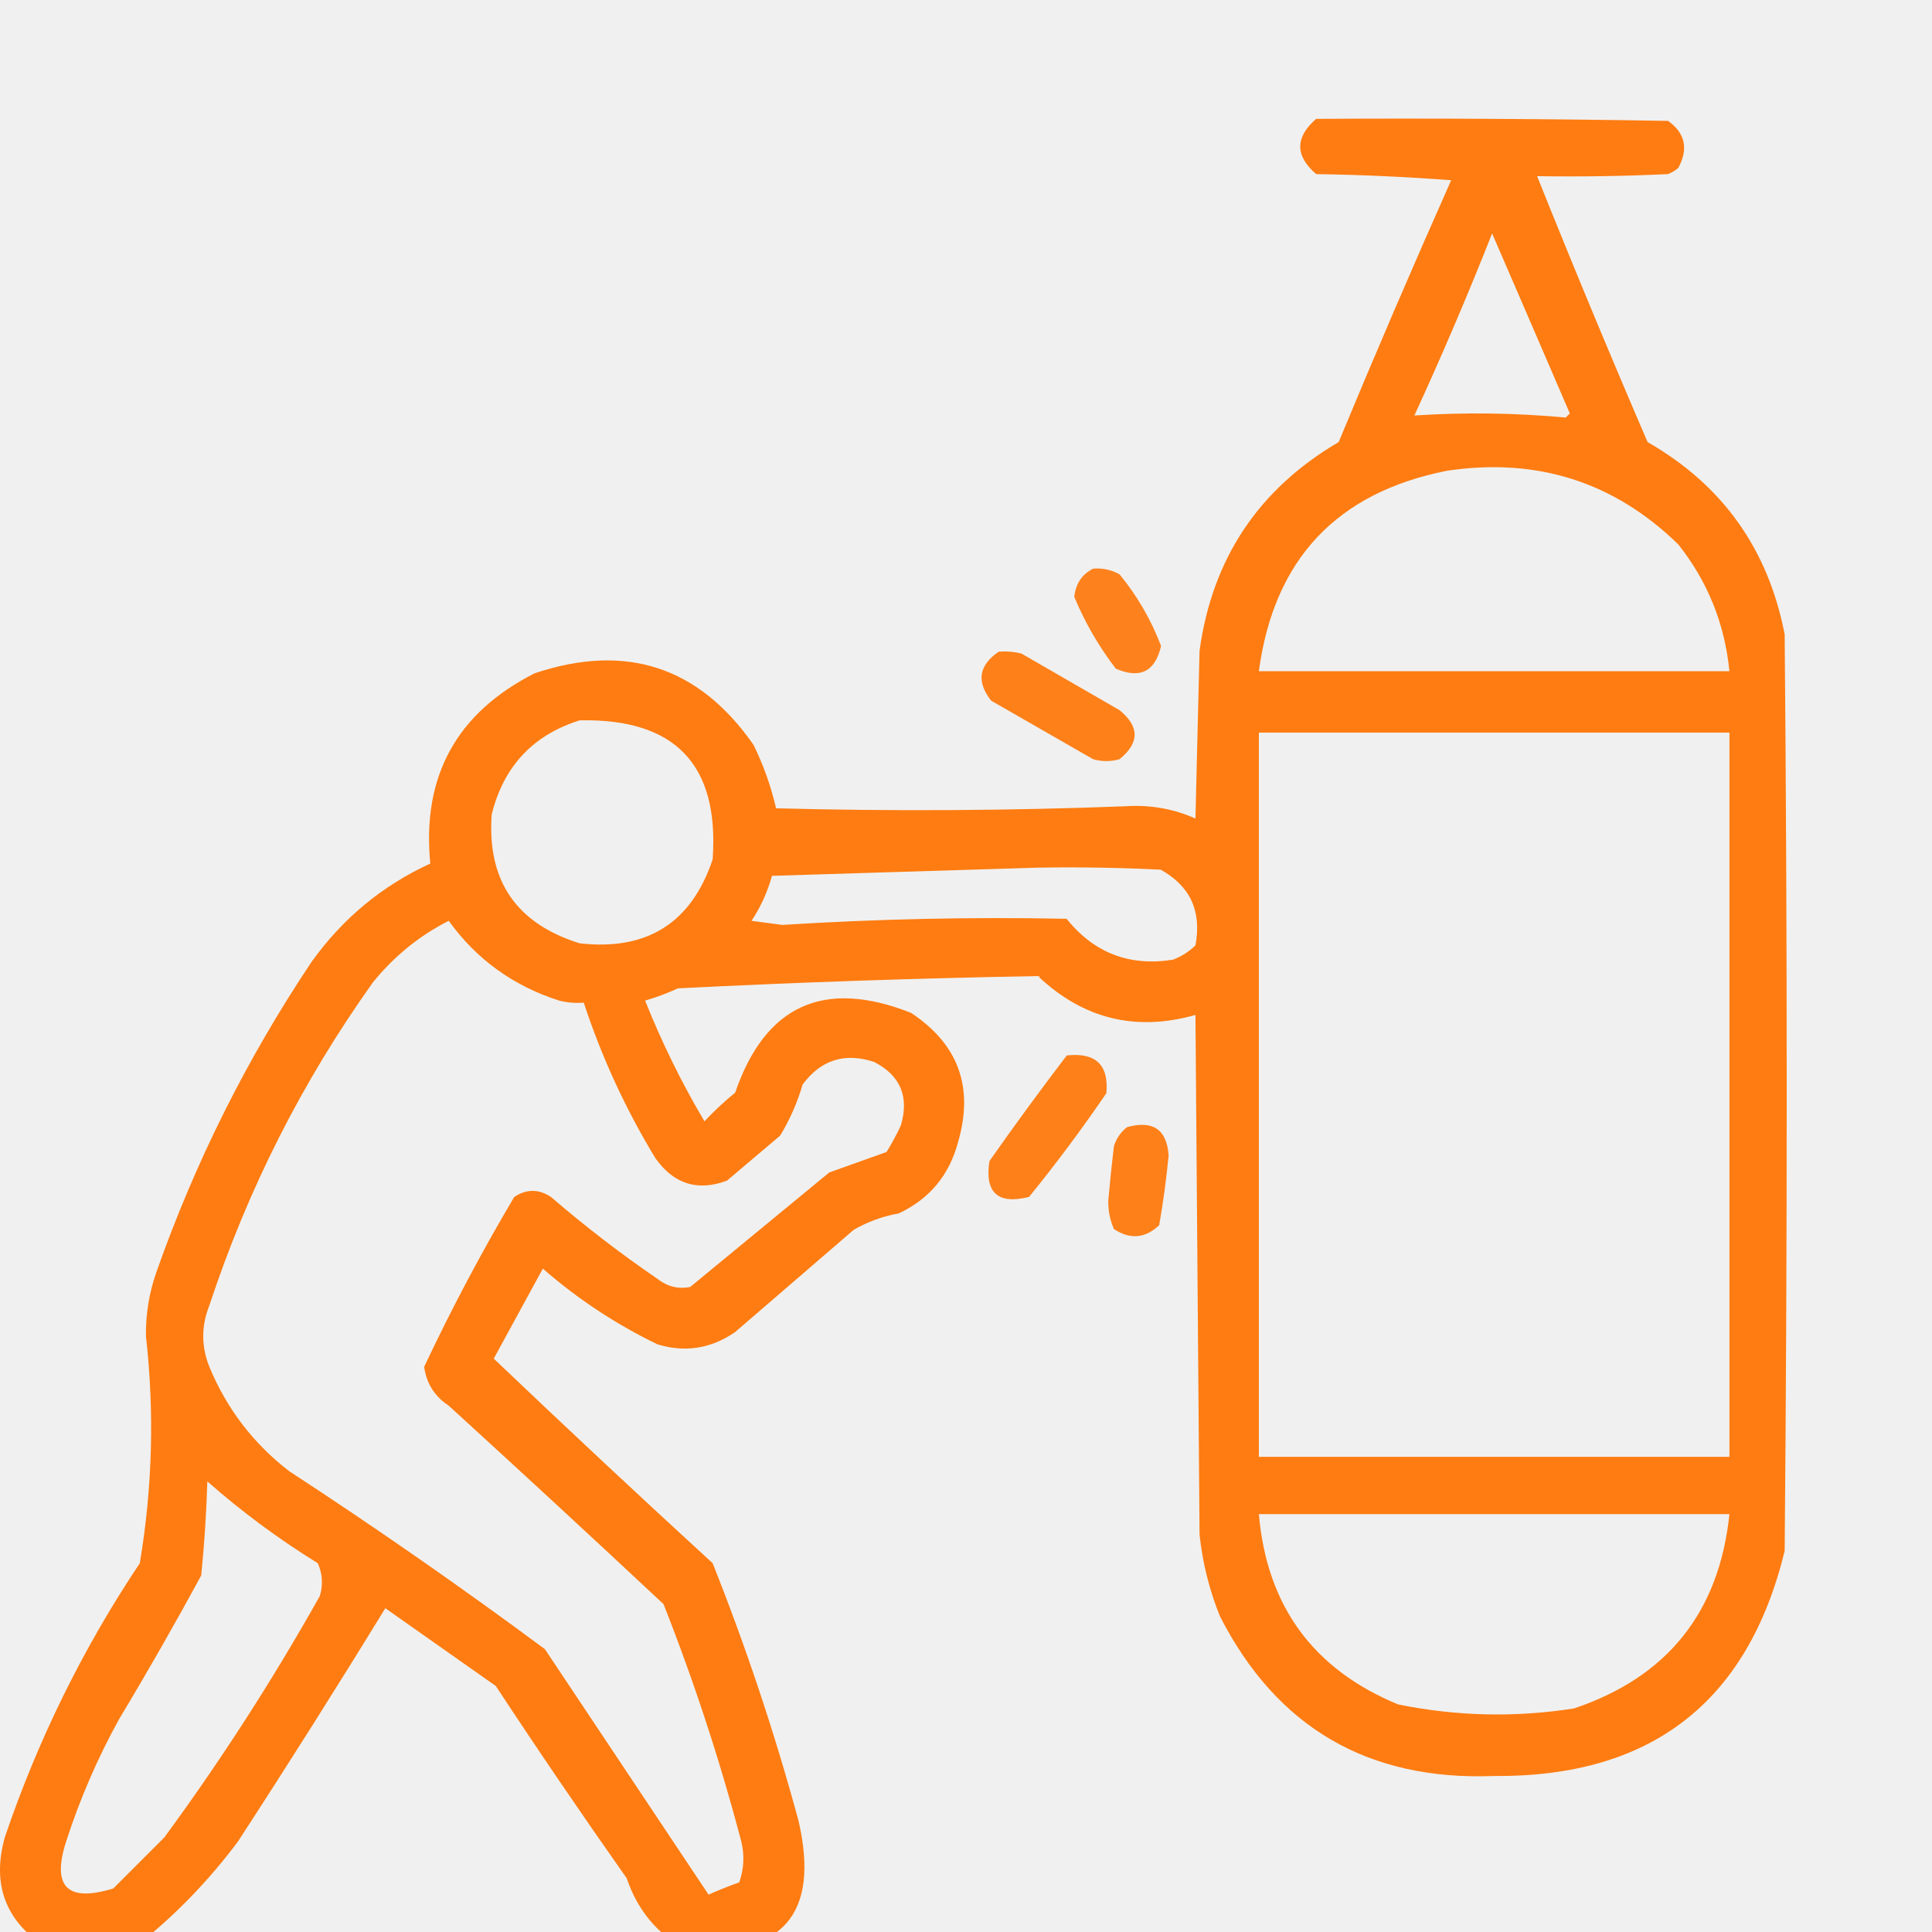
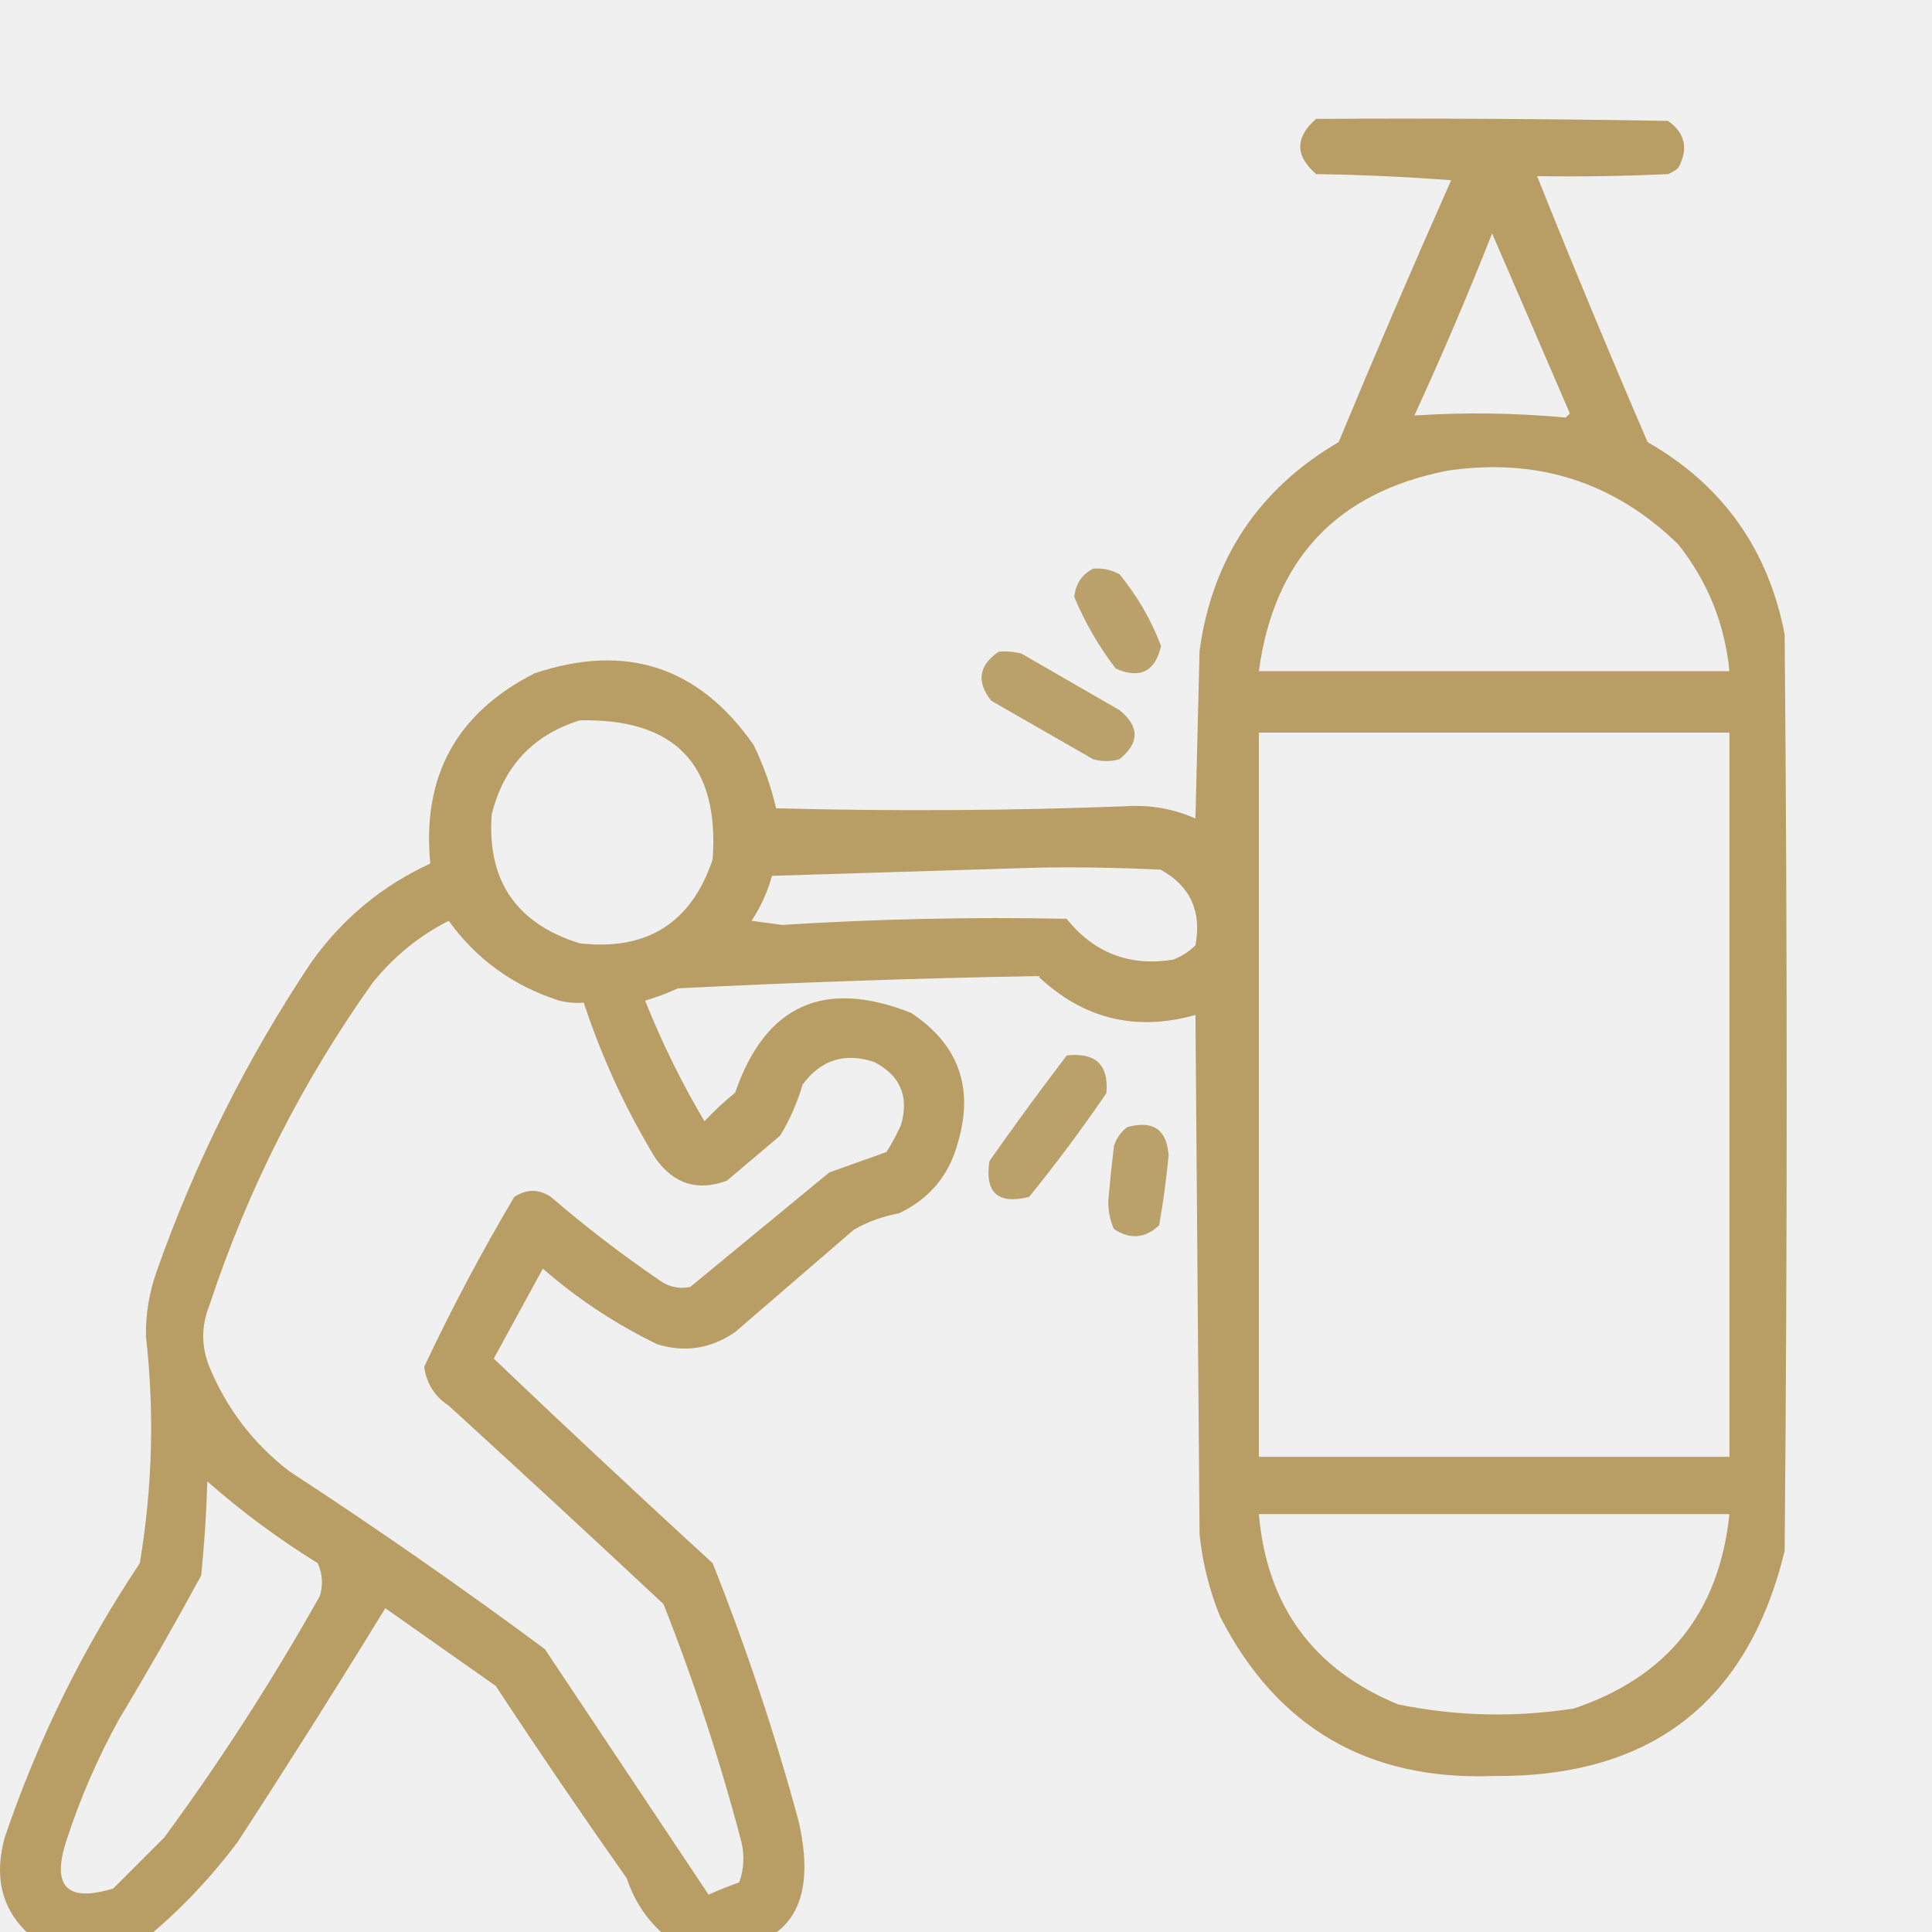
<svg xmlns="http://www.w3.org/2000/svg" width="80" height="80" viewBox="0 0 80 80" fill="none">
  <g clip-path="url(#clip0_641_58)">
-     <path opacity="0.926" fill-rule="evenodd" clip-rule="evenodd" d="M54.499 4.922C59.357 4.893 64.213 4.922 69.07 5.006C69.781 5.512 69.922 6.161 69.494 6.955C69.367 7.061 69.225 7.146 69.07 7.209C67.264 7.294 65.457 7.322 63.648 7.294C65.123 10.979 66.648 14.649 68.223 18.306C71.327 20.085 73.219 22.739 73.899 26.27C74.012 38.92 74.012 51.571 73.899 64.221C72.373 70.487 68.363 73.593 61.869 73.54C56.657 73.741 52.873 71.538 50.518 66.932C50.076 65.842 49.794 64.712 49.671 63.543C49.614 56.371 49.558 49.199 49.501 42.026C47.024 42.727 44.849 42.19 42.978 40.417C38.01 40.505 33.041 40.675 28.069 40.925C27.63 41.128 27.178 41.297 26.713 41.433C27.404 43.167 28.223 44.833 29.17 46.431C29.568 46.005 29.992 45.61 30.441 45.245C31.689 41.617 34.118 40.516 37.726 41.941C39.681 43.236 40.331 45.014 39.675 47.278C39.313 48.654 38.494 49.643 37.218 50.243C36.55 50.364 35.929 50.59 35.354 50.921C33.716 52.333 32.079 53.745 30.441 55.157C29.44 55.846 28.367 56.015 27.222 55.665C25.501 54.833 23.919 53.788 22.478 52.531C21.8 53.773 21.122 55.016 20.445 56.258C23.436 59.108 26.457 61.932 29.509 64.729C30.898 68.218 32.084 71.776 33.067 75.403C33.955 79.261 32.402 81.04 28.408 80.74C27.212 80.076 26.393 79.088 25.951 77.775C24.102 75.15 22.294 72.496 20.529 69.812C19.004 68.739 17.48 67.666 15.955 66.593C13.964 69.841 11.931 73.06 9.855 76.25C8.695 77.806 7.367 79.19 5.874 80.401C4.541 80.892 3.185 80.948 1.808 80.571C0.204 79.488 -0.333 77.992 0.198 76.081C1.568 72.043 3.431 68.259 5.789 64.729C6.313 61.6 6.398 58.466 6.043 55.326C6.031 54.425 6.173 53.55 6.467 52.7C8.077 48.124 10.223 43.832 12.905 39.824C14.193 38.026 15.831 36.671 17.818 35.757C17.464 32.146 18.904 29.52 22.139 27.879C25.92 26.614 28.942 27.602 31.203 30.844C31.616 31.688 31.927 32.564 32.135 33.47C36.965 33.597 41.794 33.569 46.621 33.385C47.629 33.319 48.589 33.488 49.501 33.894C49.558 31.578 49.614 29.263 49.671 26.947C50.195 23.13 52.115 20.25 55.431 18.306C56.938 14.672 58.491 11.058 60.09 7.463C58.229 7.322 56.366 7.237 54.499 7.209C53.621 6.45 53.621 5.688 54.499 4.922ZM61.785 9.666C62.854 12.133 63.927 14.618 65.004 17.12C64.947 17.177 64.891 17.233 64.834 17.29C62.739 17.096 60.65 17.068 58.566 17.205C59.709 14.72 60.782 12.207 61.785 9.666ZM59.921 19.492C63.643 18.936 66.834 19.952 69.494 22.542C70.713 24.081 71.419 25.832 71.612 27.794C65.117 27.794 58.622 27.794 52.127 27.794C52.749 23.163 55.347 20.396 59.921 19.492ZM24.003 29.828C27.955 29.742 29.791 31.662 29.509 35.588C28.626 38.219 26.791 39.377 24.003 39.061C21.377 38.243 20.163 36.464 20.36 33.724C20.854 31.734 22.069 30.435 24.003 29.828ZM52.127 30.336C58.622 30.336 65.117 30.336 71.612 30.336C71.612 40.332 71.612 50.328 71.612 60.324C65.117 60.324 58.622 60.324 52.127 60.324C52.127 50.328 52.127 40.332 52.127 30.336ZM42.978 35.927C44.674 35.899 46.368 35.927 48.061 36.011C49.287 36.692 49.768 37.737 49.501 39.146C49.234 39.407 48.923 39.605 48.569 39.739C46.772 40.026 45.304 39.461 44.164 38.045C40.236 37.966 36.311 38.051 32.389 38.299C31.966 38.242 31.542 38.186 31.119 38.129C31.498 37.557 31.78 36.936 31.966 36.266C35.664 36.153 39.335 36.04 42.978 35.927ZM18.581 38.129C19.729 39.723 21.253 40.824 23.155 41.433C23.49 41.517 23.828 41.545 24.172 41.518C24.916 43.777 25.904 45.923 27.137 47.956C27.899 49.031 28.887 49.341 30.102 48.888C30.836 48.267 31.57 47.646 32.304 47.024C32.703 46.366 33.014 45.66 33.236 44.906C33.996 43.882 34.984 43.571 36.201 43.975C37.287 44.538 37.654 45.413 37.303 46.601C37.127 46.981 36.929 47.348 36.709 47.702C35.919 47.984 35.128 48.267 34.338 48.549C32.417 50.13 30.497 51.712 28.577 53.293C28.082 53.387 27.631 53.274 27.222 52.954C25.692 51.907 24.224 50.777 22.817 49.566C22.308 49.227 21.8 49.227 21.292 49.566C19.939 51.849 18.696 54.192 17.564 56.597C17.657 57.284 17.996 57.821 18.581 58.206C21.562 60.926 24.527 63.665 27.476 66.424C28.743 69.636 29.816 72.912 30.695 76.25C30.834 76.823 30.806 77.388 30.61 77.945C30.177 78.098 29.753 78.268 29.34 78.453C27.081 75.064 24.821 71.676 22.562 68.287C19.107 65.726 15.577 63.27 11.973 60.917C10.488 59.771 9.387 58.331 8.669 56.597C8.331 55.75 8.331 54.903 8.669 54.056C10.261 49.235 12.52 44.774 15.447 40.671C16.331 39.585 17.376 38.738 18.581 38.129ZM8.585 61.341C10.011 62.597 11.536 63.726 13.159 64.729C13.354 65.171 13.383 65.623 13.244 66.085C11.298 69.553 9.152 72.886 6.806 76.081C6.1 76.787 5.394 77.493 4.688 78.199C2.784 78.78 2.135 78.131 2.739 76.25C3.309 74.486 4.043 72.792 4.942 71.168C6.114 69.219 7.244 67.242 8.331 65.238C8.462 63.941 8.547 62.642 8.585 61.341ZM52.127 62.696C58.622 62.696 65.117 62.696 71.612 62.696C71.189 66.761 69.043 69.444 65.173 70.744C62.733 71.124 60.304 71.068 57.888 70.575C54.375 69.122 52.455 66.496 52.127 62.696Z" fill="#FF7300" />
-     <path opacity="0.878" fill-rule="evenodd" clip-rule="evenodd" d="M45.266 23.547C45.654 23.515 46.019 23.593 46.359 23.781C47.095 24.68 47.668 25.67 48.078 26.75C47.832 27.811 47.207 28.123 46.203 27.688C45.503 26.777 44.93 25.788 44.484 24.719C44.538 24.174 44.798 23.783 45.266 23.547Z" fill="#FF7300" />
-     <path opacity="0.894" fill-rule="evenodd" clip-rule="evenodd" d="M41.357 26.984C41.673 26.959 41.986 26.985 42.294 27.062C43.648 27.843 45.002 28.625 46.357 29.406C47.19 30.083 47.19 30.76 46.357 31.437C45.992 31.541 45.627 31.541 45.263 31.437C43.857 30.63 42.45 29.823 41.044 29.015C40.422 28.226 40.526 27.549 41.357 26.984Z" fill="#FF7300" />
-     <path opacity="0.893" fill-rule="evenodd" clip-rule="evenodd" d="M44.173 43.703C45.37 43.572 45.917 44.093 45.813 45.266C44.806 46.742 43.738 48.175 42.61 49.563C41.317 49.884 40.77 49.389 40.97 48.078C42.011 46.595 43.079 45.137 44.173 43.703Z" fill="#FF7300" />
-     <path opacity="0.892" fill-rule="evenodd" clip-rule="evenodd" d="M46.672 46.672C47.741 46.376 48.314 46.767 48.391 47.844C48.297 48.812 48.166 49.776 48 50.734C47.416 51.283 46.791 51.335 46.125 50.891C45.963 50.52 45.885 50.13 45.891 49.719C45.958 48.962 46.036 48.207 46.125 47.453C46.234 47.127 46.416 46.867 46.672 46.672Z" fill="#FF7300" />
+     <path opacity="0.926" fill-rule="evenodd" clip-rule="evenodd" d="M54.499 4.922C59.357 4.893 64.213 4.922 69.07 5.006C69.781 5.512 69.922 6.161 69.494 6.955C69.367 7.061 69.225 7.146 69.07 7.209C67.264 7.294 65.457 7.322 63.648 7.294C65.123 10.979 66.648 14.649 68.223 18.306C71.327 20.085 73.219 22.739 73.899 26.27C74.012 38.92 74.012 51.571 73.899 64.221C72.373 70.487 68.363 73.593 61.869 73.54C56.657 73.741 52.873 71.538 50.518 66.932C50.076 65.842 49.794 64.712 49.671 63.543C49.614 56.371 49.558 49.199 49.501 42.026C47.024 42.727 44.849 42.19 42.978 40.417C38.01 40.505 33.041 40.675 28.069 40.925C27.63 41.128 27.178 41.297 26.713 41.433C27.404 43.167 28.223 44.833 29.17 46.431C29.568 46.005 29.992 45.61 30.441 45.245C31.689 41.617 34.118 40.516 37.726 41.941C39.681 43.236 40.331 45.014 39.675 47.278C39.313 48.654 38.494 49.643 37.218 50.243C36.55 50.364 35.929 50.59 35.354 50.921C33.716 52.333 32.079 53.745 30.441 55.157C29.44 55.846 28.367 56.015 27.222 55.665C25.501 54.833 23.919 53.788 22.478 52.531C21.8 53.773 21.122 55.016 20.445 56.258C23.436 59.108 26.457 61.932 29.509 64.729C30.898 68.218 32.084 71.776 33.067 75.403C33.955 79.261 32.402 81.04 28.408 80.74C27.212 80.076 26.393 79.088 25.951 77.775C24.102 75.15 22.294 72.496 20.529 69.812C19.004 68.739 17.48 67.666 15.955 66.593C13.964 69.841 11.931 73.06 9.855 76.25C8.695 77.806 7.367 79.19 5.874 80.401C4.541 80.892 3.185 80.948 1.808 80.571C0.204 79.488 -0.333 77.992 0.198 76.081C1.568 72.043 3.431 68.259 5.789 64.729C6.313 61.6 6.398 58.466 6.043 55.326C6.031 54.425 6.173 53.55 6.467 52.7C8.077 48.124 10.223 43.832 12.905 39.824C14.193 38.026 15.831 36.671 17.818 35.757C17.464 32.146 18.904 29.52 22.139 27.879C25.92 26.614 28.942 27.602 31.203 30.844C31.616 31.688 31.927 32.564 32.135 33.47C36.965 33.597 41.794 33.569 46.621 33.385C47.629 33.319 48.589 33.488 49.501 33.894C49.558 31.578 49.614 29.263 49.671 26.947C50.195 23.13 52.115 20.25 55.431 18.306C56.938 14.672 58.491 11.058 60.09 7.463C58.229 7.322 56.366 7.237 54.499 7.209C53.621 6.45 53.621 5.688 54.499 4.922ZM61.785 9.666C62.854 12.133 63.927 14.618 65.004 17.12C64.947 17.177 64.891 17.233 64.834 17.29C62.739 17.096 60.65 17.068 58.566 17.205C59.709 14.72 60.782 12.207 61.785 9.666ZM59.921 19.492C63.643 18.936 66.834 19.952 69.494 22.542C70.713 24.081 71.419 25.832 71.612 27.794C65.117 27.794 58.622 27.794 52.127 27.794C52.749 23.163 55.347 20.396 59.921 19.492ZM24.003 29.828C27.955 29.742 29.791 31.662 29.509 35.588C28.626 38.219 26.791 39.377 24.003 39.061C21.377 38.243 20.163 36.464 20.36 33.724C20.854 31.734 22.069 30.435 24.003 29.828ZM52.127 30.336C58.622 30.336 65.117 30.336 71.612 30.336C71.612 40.332 71.612 50.328 71.612 60.324C65.117 60.324 58.622 60.324 52.127 60.324C52.127 50.328 52.127 40.332 52.127 30.336ZM42.978 35.927C44.674 35.899 46.368 35.927 48.061 36.011C49.287 36.692 49.768 37.737 49.501 39.146C49.234 39.407 48.923 39.605 48.569 39.739C46.772 40.026 45.304 39.461 44.164 38.045C40.236 37.966 36.311 38.051 32.389 38.299C31.966 38.242 31.542 38.186 31.119 38.129C31.498 37.557 31.78 36.936 31.966 36.266C35.664 36.153 39.335 36.04 42.978 35.927ZM18.581 38.129C19.729 39.723 21.253 40.824 23.155 41.433C23.49 41.517 23.828 41.545 24.172 41.518C24.916 43.777 25.904 45.923 27.137 47.956C27.899 49.031 28.887 49.341 30.102 48.888C30.836 48.267 31.57 47.646 32.304 47.024C32.703 46.366 33.014 45.66 33.236 44.906C33.996 43.882 34.984 43.571 36.201 43.975C37.287 44.538 37.654 45.413 37.303 46.601C37.127 46.981 36.929 47.348 36.709 47.702C35.919 47.984 35.128 48.267 34.338 48.549C32.417 50.13 30.497 51.712 28.577 53.293C28.082 53.387 27.631 53.274 27.222 52.954C25.692 51.907 24.224 50.777 22.817 49.566C22.308 49.227 21.8 49.227 21.292 49.566C19.939 51.849 18.696 54.192 17.564 56.597C17.657 57.284 17.996 57.821 18.581 58.206C21.562 60.926 24.527 63.665 27.476 66.424C28.743 69.636 29.816 72.912 30.695 76.25C30.834 76.823 30.806 77.388 30.61 77.945C30.177 78.098 29.753 78.268 29.34 78.453C27.081 75.064 24.821 71.676 22.562 68.287C19.107 65.726 15.577 63.27 11.973 60.917C10.488 59.771 9.387 58.331 8.669 56.597C8.331 55.75 8.331 54.903 8.669 54.056C10.261 49.235 12.52 44.774 15.447 40.671C16.331 39.585 17.376 38.738 18.581 38.129ZM8.585 61.341C10.011 62.597 11.536 63.726 13.159 64.729C13.354 65.171 13.383 65.623 13.244 66.085C11.298 69.553 9.152 72.886 6.806 76.081C6.1 76.787 5.394 77.493 4.688 78.199C2.784 78.78 2.135 78.131 2.739 76.25C3.309 74.486 4.043 72.792 4.942 71.168C6.114 69.219 7.244 67.242 8.331 65.238C8.462 63.941 8.547 62.642 8.585 61.341ZM52.127 62.696C58.622 62.696 65.117 62.696 71.612 62.696C71.189 66.761 69.043 69.444 65.173 70.744C62.733 71.124 60.304 71.068 57.888 70.575C54.375 69.122 52.455 66.496 52.127 62.696Z" fill="#B4975A" />
+     <path opacity="0.878" fill-rule="evenodd" clip-rule="evenodd" d="M45.266 23.547C45.654 23.515 46.019 23.593 46.359 23.781C47.095 24.68 47.668 25.67 48.078 26.75C47.832 27.811 47.207 28.123 46.203 27.688C45.503 26.777 44.93 25.788 44.484 24.719C44.538 24.174 44.798 23.783 45.266 23.547Z" fill="#B4975A" />
+     <path opacity="0.894" fill-rule="evenodd" clip-rule="evenodd" d="M41.357 26.984C41.673 26.959 41.986 26.985 42.294 27.062C43.648 27.843 45.002 28.625 46.357 29.406C47.19 30.083 47.19 30.76 46.357 31.437C45.992 31.541 45.627 31.541 45.263 31.437C43.857 30.63 42.45 29.823 41.044 29.015C40.422 28.226 40.526 27.549 41.357 26.984Z" fill="#B4975A" />
+     <path opacity="0.893" fill-rule="evenodd" clip-rule="evenodd" d="M44.173 43.703C45.37 43.572 45.917 44.093 45.813 45.266C44.806 46.742 43.738 48.175 42.61 49.563C41.317 49.884 40.77 49.389 40.97 48.078C42.011 46.595 43.079 45.137 44.173 43.703Z" fill="#B4975A" />
+     <path opacity="0.892" fill-rule="evenodd" clip-rule="evenodd" d="M46.672 46.672C47.741 46.376 48.314 46.767 48.391 47.844C48.297 48.812 48.166 49.776 48 50.734C47.416 51.283 46.791 51.335 46.125 50.891C45.963 50.52 45.885 50.13 45.891 49.719C45.958 48.962 46.036 48.207 46.125 47.453C46.234 47.127 46.416 46.867 46.672 46.672Z" fill="#B4975A" />
  </g>
  <defs>
    <clipPath id="clip0_641_58">
-       <rect width="80" height="80" fill="white" />
+       <rect width="80" height="80" fill="#B4975A" />
    </clipPath>
  </defs>
</svg>
